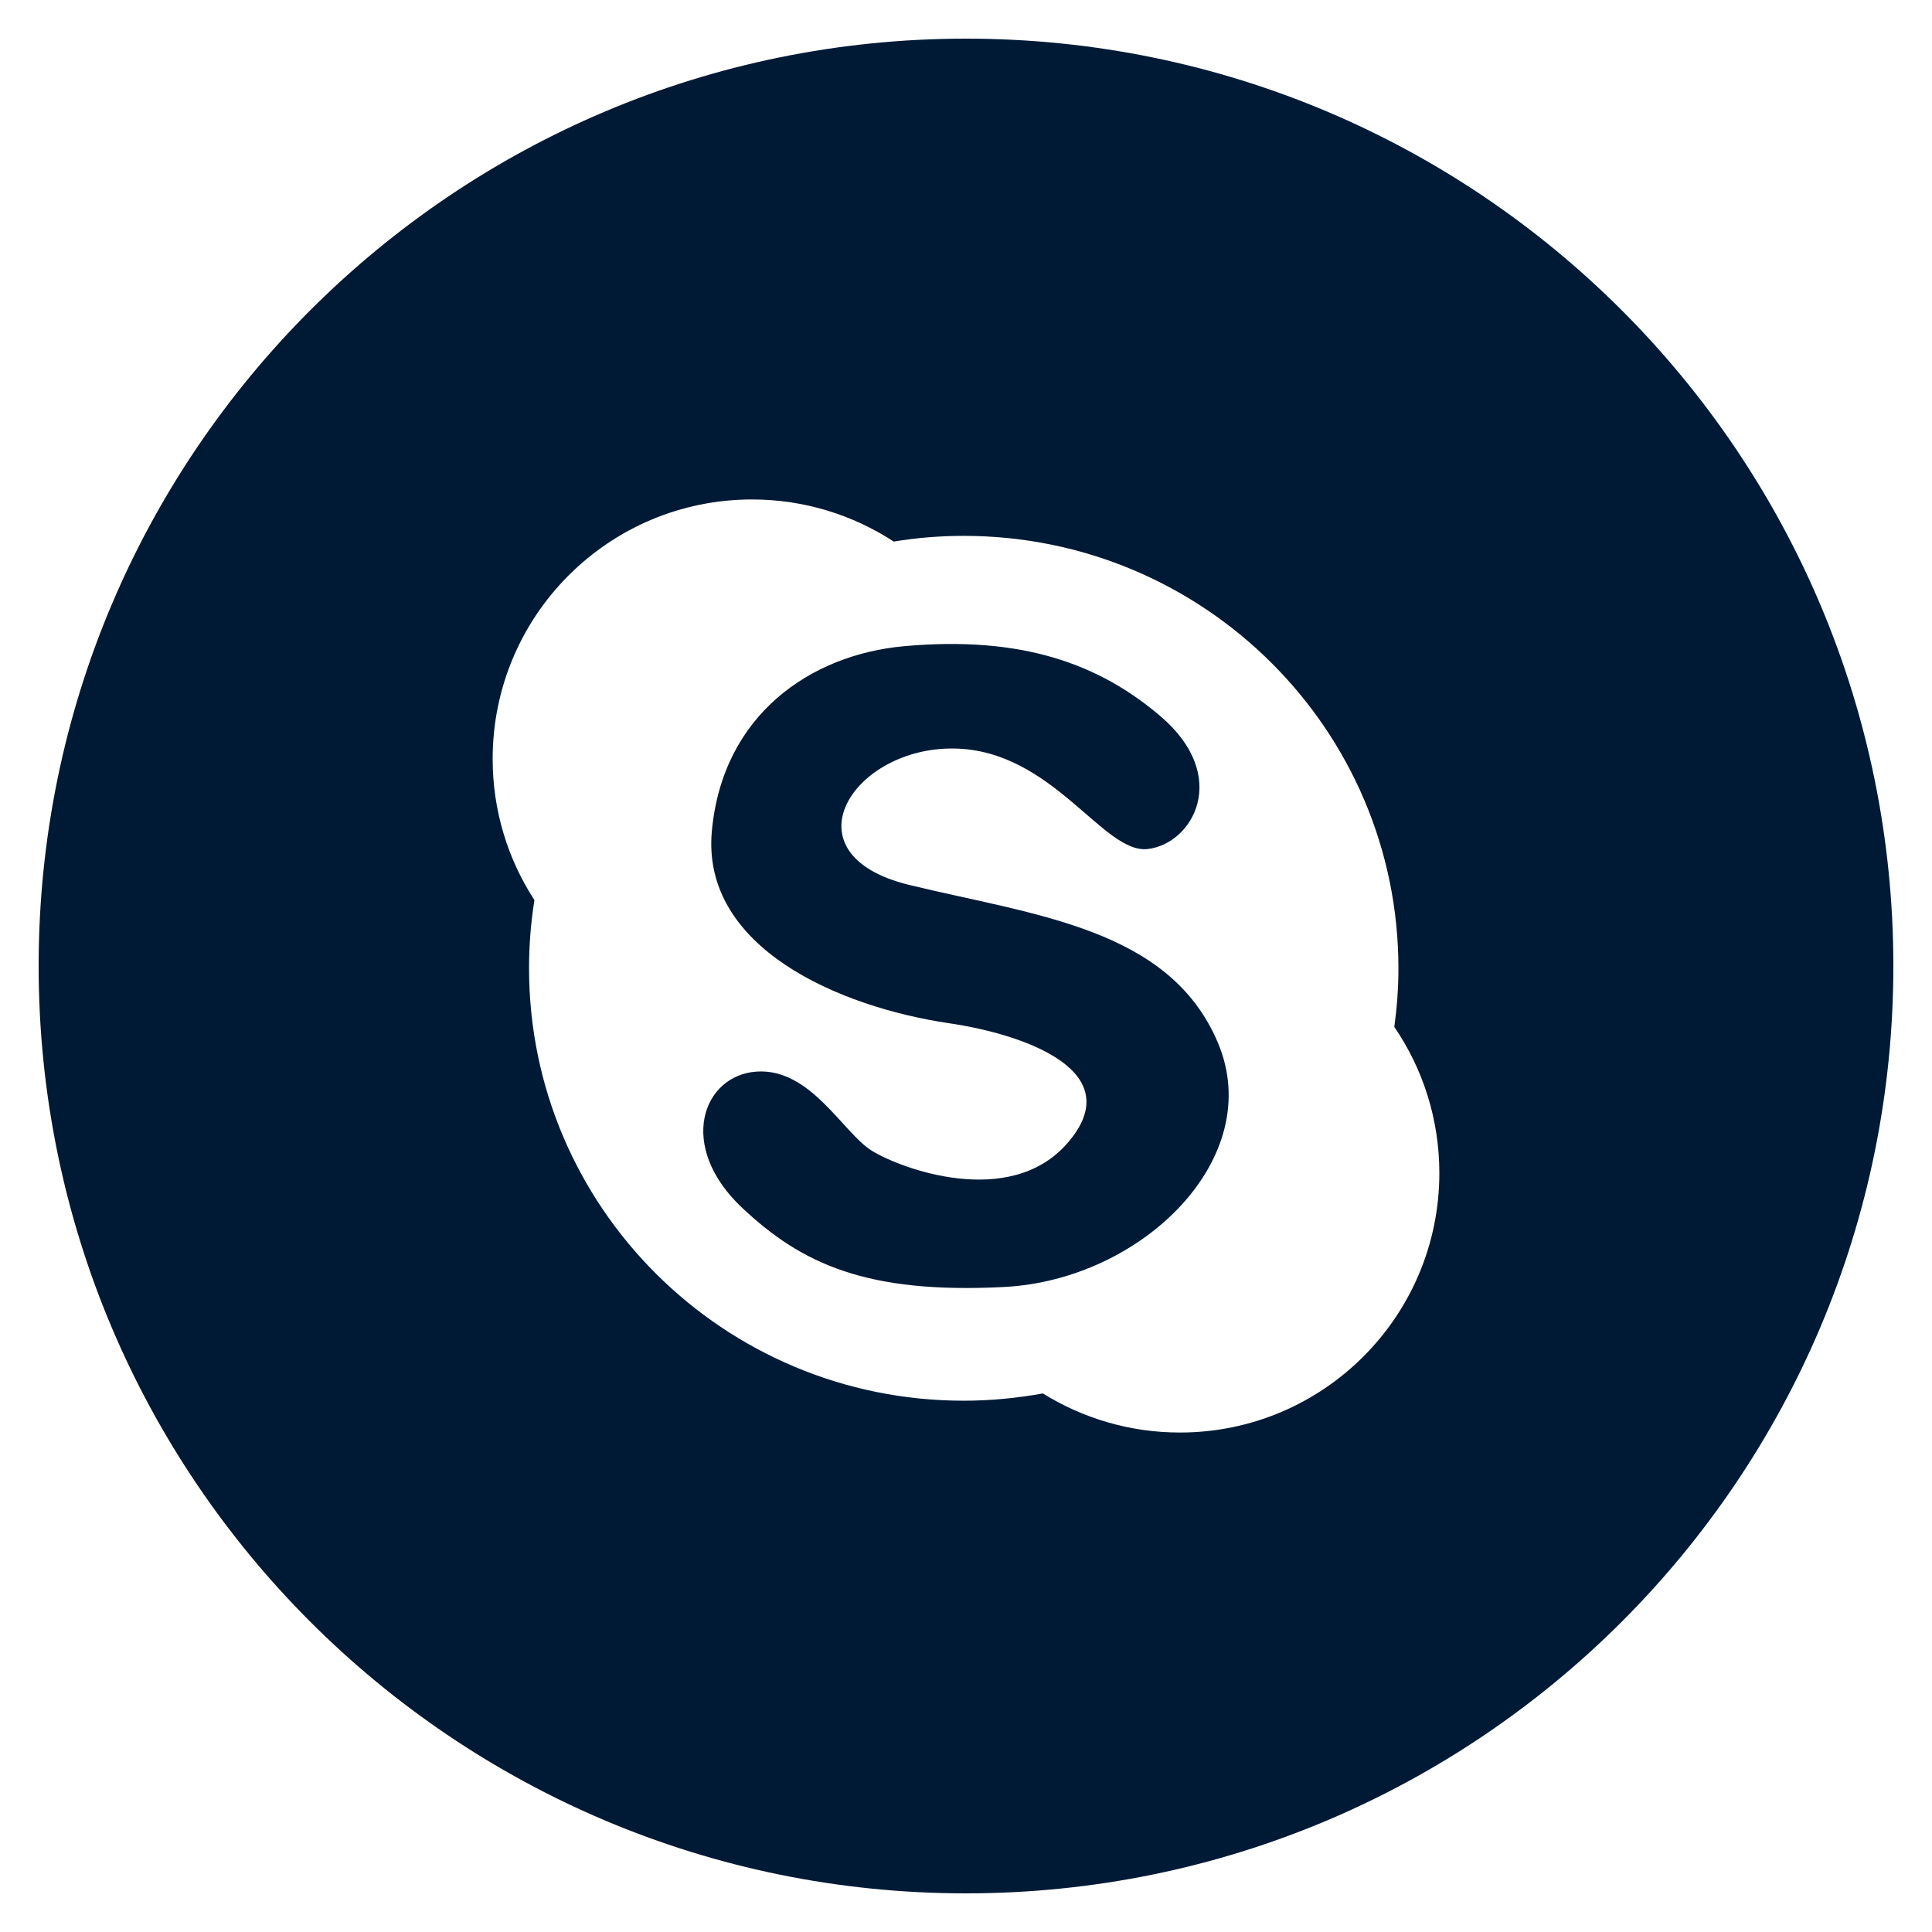
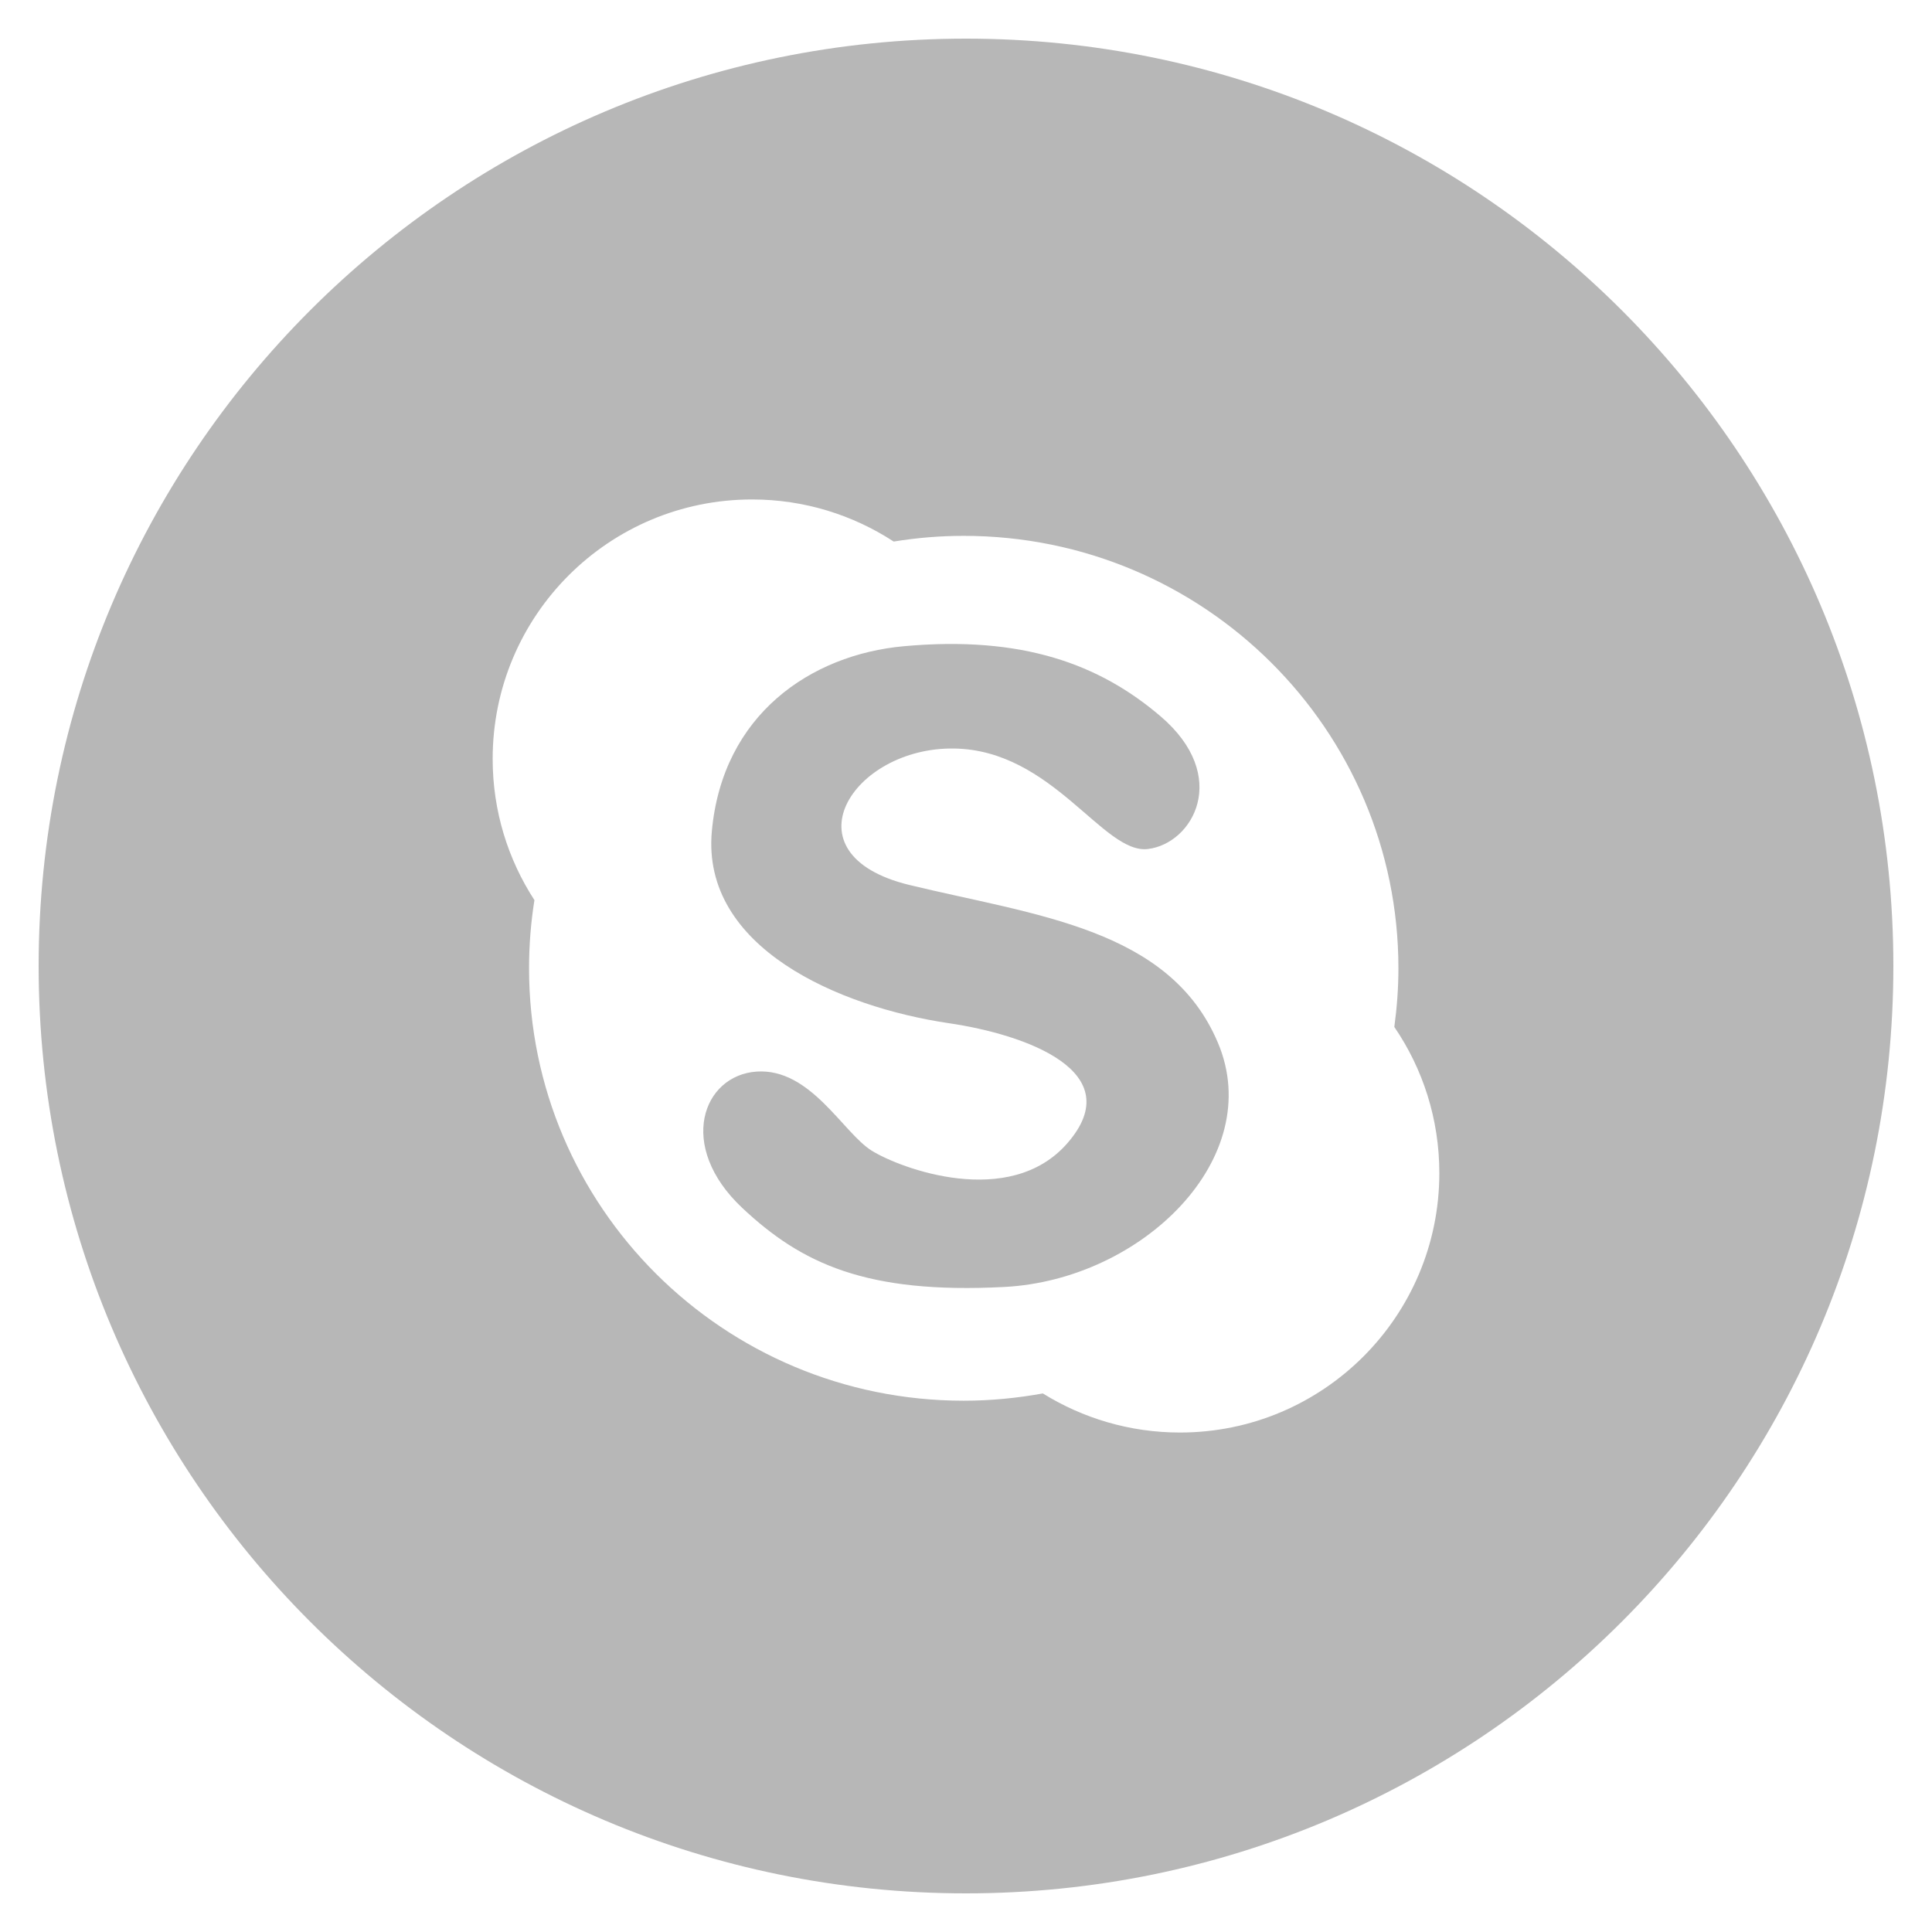
<svg xmlns="http://www.w3.org/2000/svg" id="skype" class="custom-icon" version="1.1" viewBox="0 0 100 100" style="height: 100px; width: 100px;">
-   <circle class="outer-shape" cx="50" cy="50" r="48" style="opacity: 1; fill: rgb(0, 26, 53);" />
+   <circle class="outer-shape" cx="50" cy="50" r="48" style="opacity: 1; fill: rgb(183, 183, 183);" />
  <path class="inner-shape" style="opacity: 1; fill: rgb(255, 255, 255);" transform="translate(25,25) scale(0.5)" d="M94.34,56.31c0.27-1.99,0.424-4.014,0.424-6.074c0-24.721-20.15-44.764-45-44.764c-2.47,0-4.891,0.203-7.248,0.59 c-4.225-2.753-9.253-4.358-14.664-4.358c-14.838,0-26.852,12.021-26.852,26.855c0,5.397,1.589,10.411,4.324,14.621 c-0.368,2.3-0.557,4.656-0.557,7.055c0,24.725,20.139,44.766,44.996,44.766c2.806,0,5.537-0.273,8.192-0.753 c4.125,2.559,8.984,4.047,14.192,4.047c14.834,0,26.853-12.024,26.853-26.856C99,65.834,97.286,60.62,94.34,56.31L94.34,56.31z M53.97,83.226c-14.299,0.745-20.99-2.419-27.12-8.171c-6.845-6.425-4.095-13.753,1.482-14.125c5.574-0.372,8.921,6.319,11.896,8.18 c2.971,1.854,14.277,6.079,20.25-0.748c6.503-7.432-4.325-11.278-12.262-12.442c-11.332-1.678-25.639-7.808-24.525-19.888 c1.113-12.072,10.256-18.263,19.877-19.136c12.265-1.113,20.249,1.858,26.564,7.247c7.302,6.226,3.352,13.187-1.301,13.746 c-4.634,0.557-9.839-10.241-20.057-10.403c-10.532-0.166-17.651,10.96-4.648,14.122c13.009,3.159,26.94,4.457,31.957,16.349 C81.102,69.85,68.281,82.48,53.97,83.226z" />
</svg>
